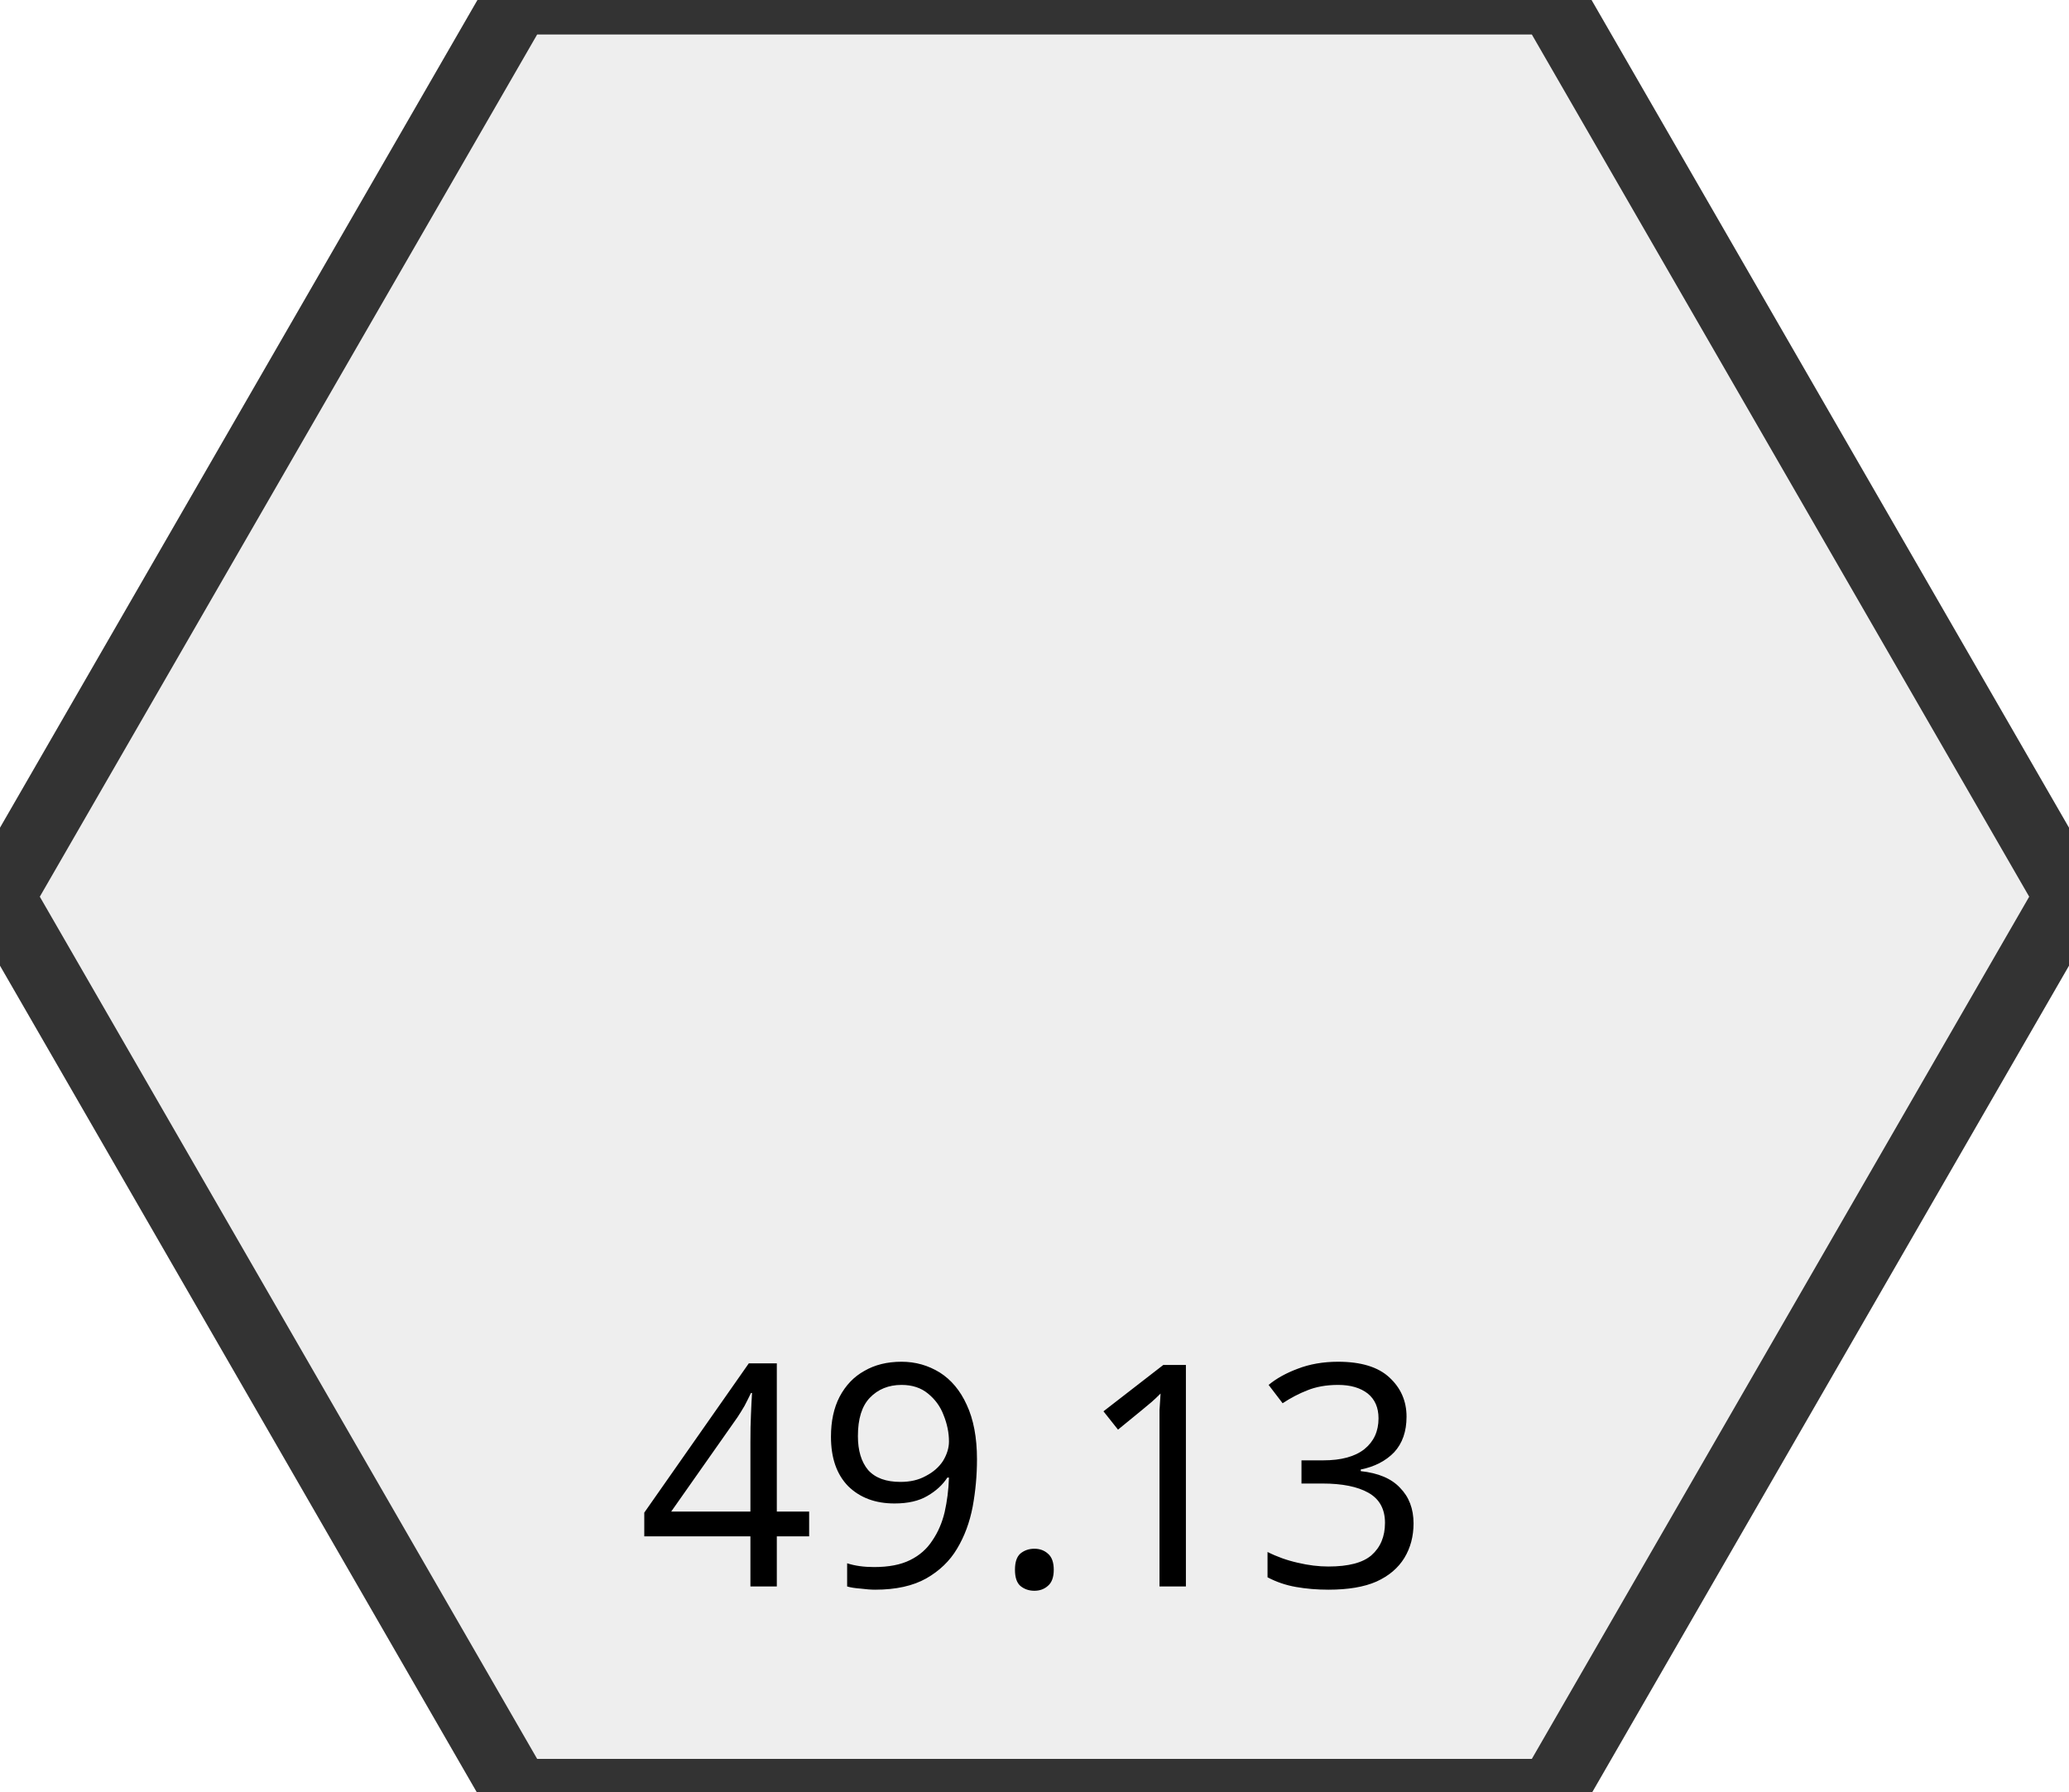
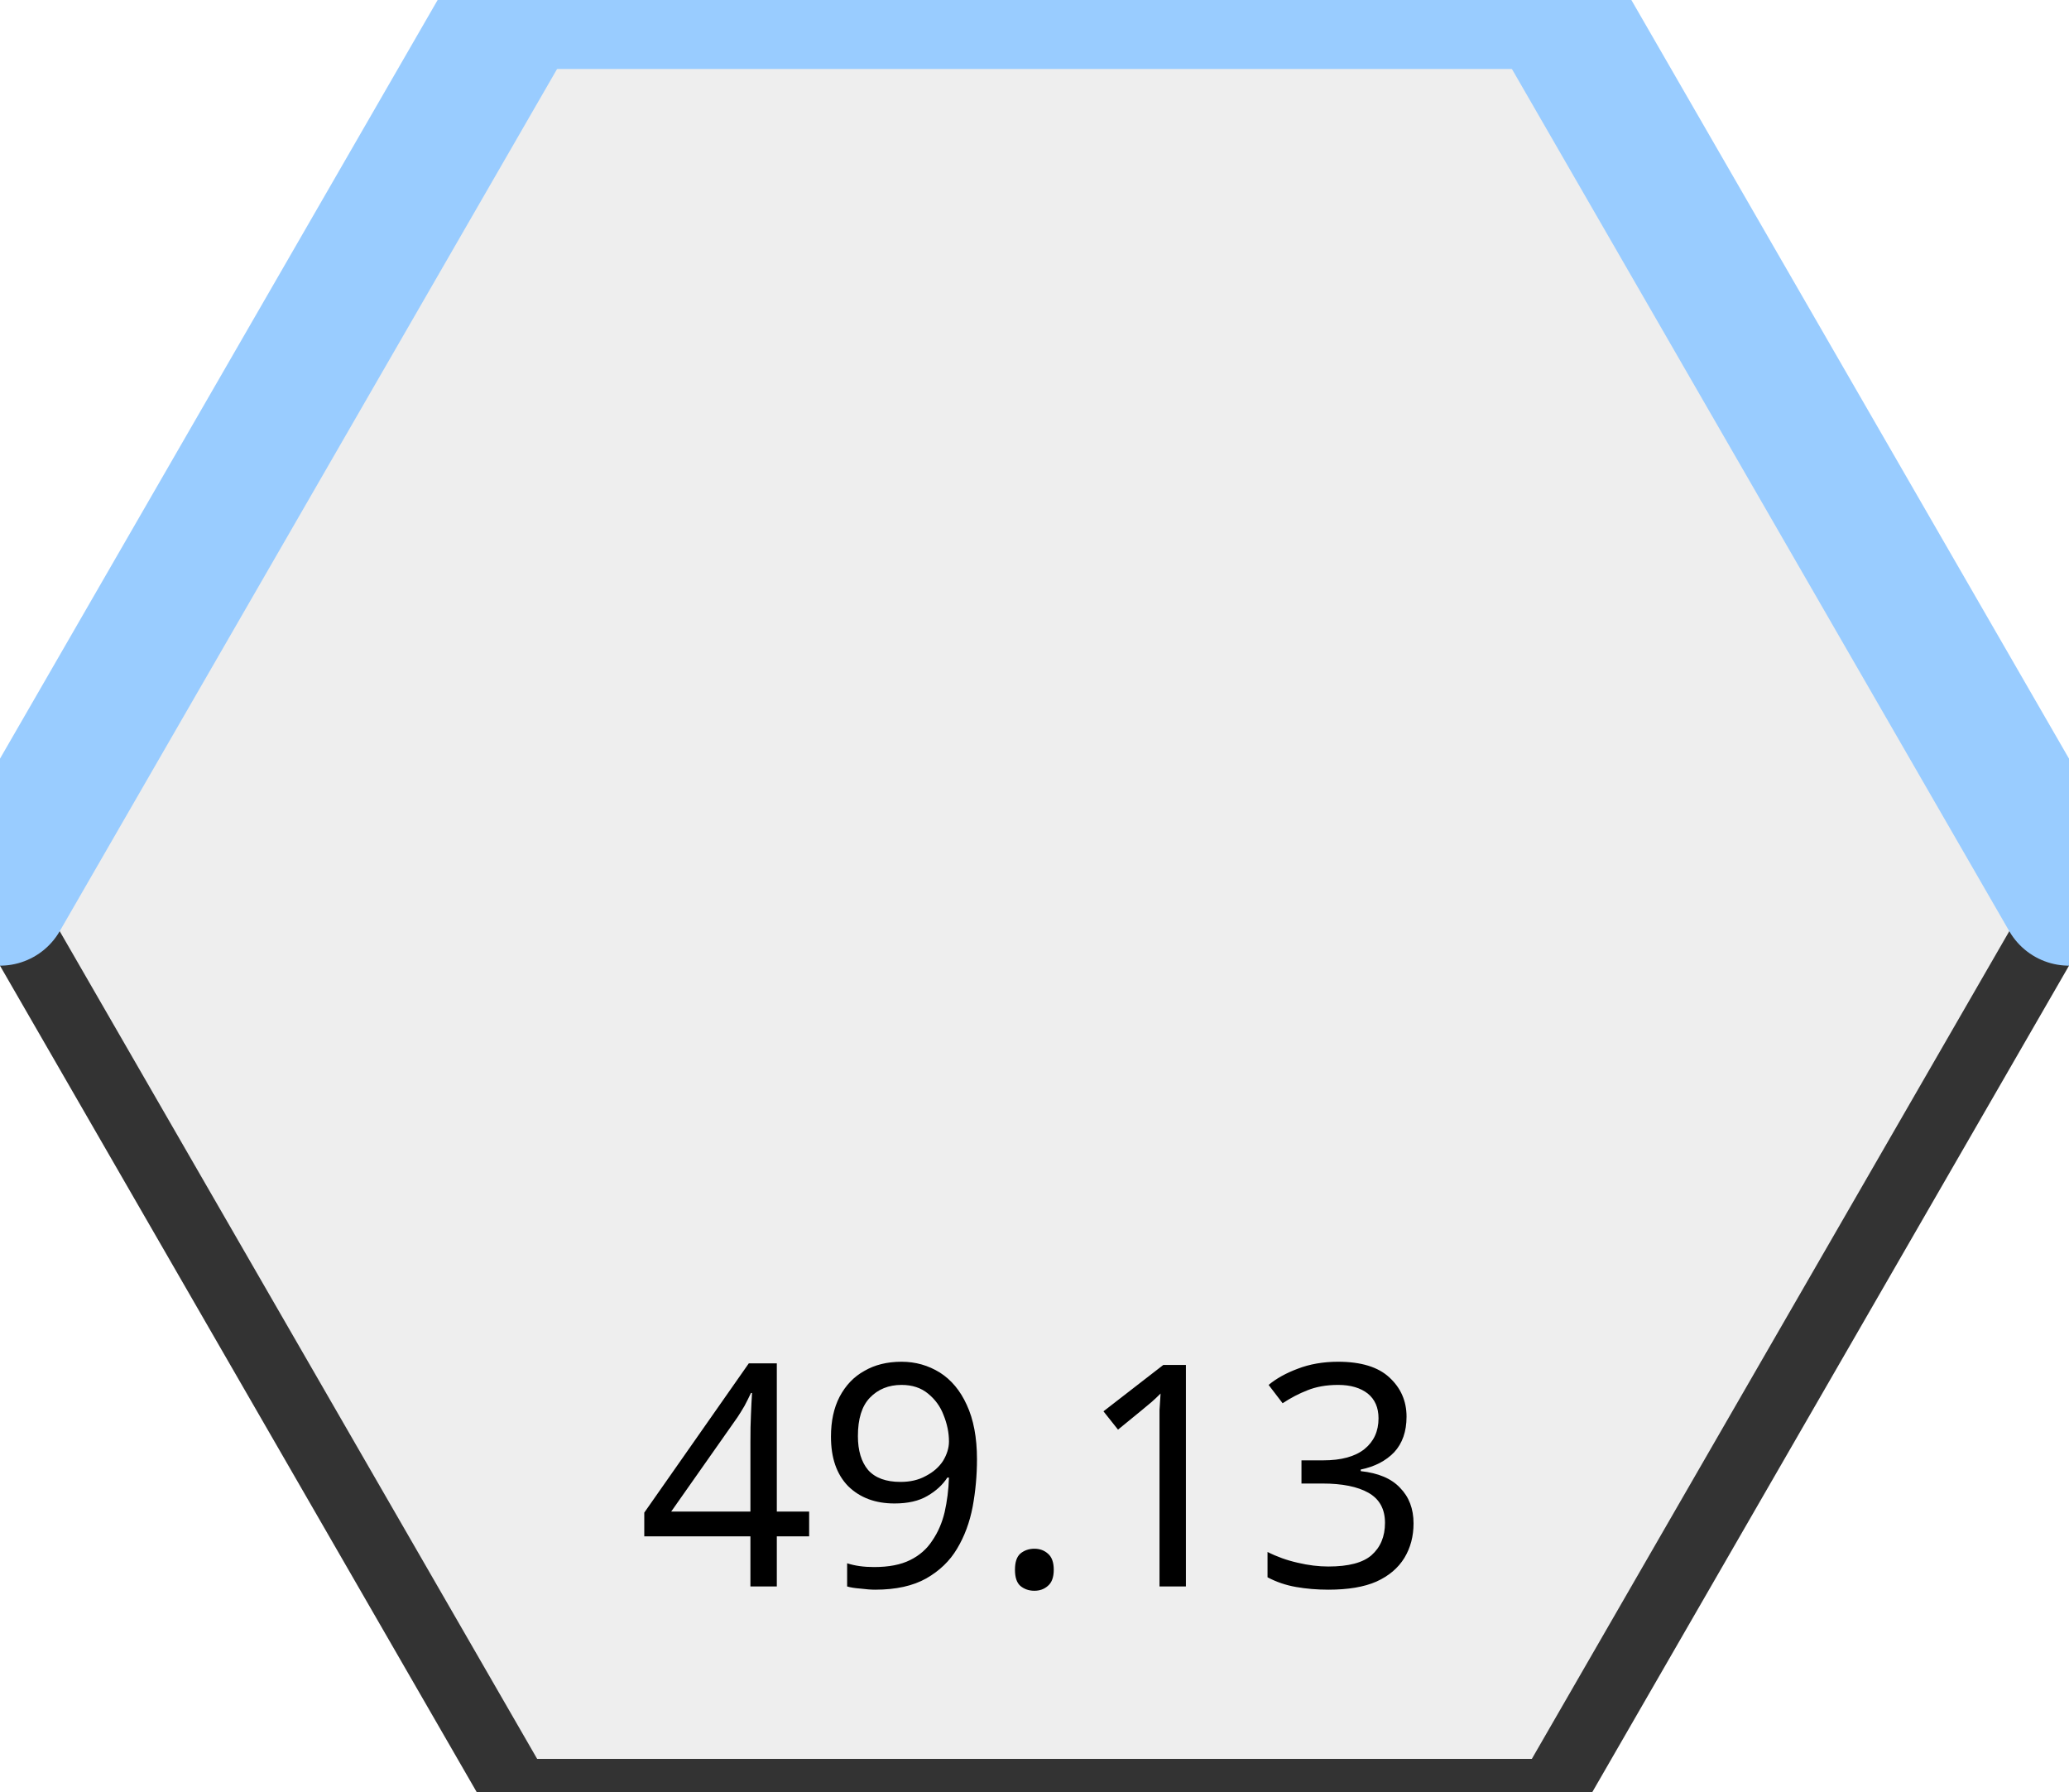
<svg xmlns="http://www.w3.org/2000/svg" width="60.00" height="51.96" viewBox="0 0 60.00 51.96">
  <polygon points="15.0,0.0 45.0,0.0 60.0,26.0 45.0,52.0 15.0,52.0 0.0,26.0" fill="#eeeeee" stroke="#333333" stroke-width="2" />
+   <path d="M 45.0 0.0 L 60.0 26.0" stroke="#99CCFF" stroke-width="4" fill="none" stroke-linecap="round" stroke-linejoin="round" />
+   <path d="M 15.0 0.0 L 45.0 0.0" stroke="#99CCFF" stroke-width="4" fill="none" stroke-linecap="round" stroke-linejoin="round" />
+   <path d="M 0.0 26.0 L 15.0 0.0" stroke="#99CCFF" stroke-width="4" fill="none" stroke-linecap="round" stroke-linejoin="round" />
  <text x="30.0" y="46.0" text-anchor="middle" dominant-baseline="alphabetic" font-size="9" font-family="system-ui, sans-serif">49.13</text>
</svg>
